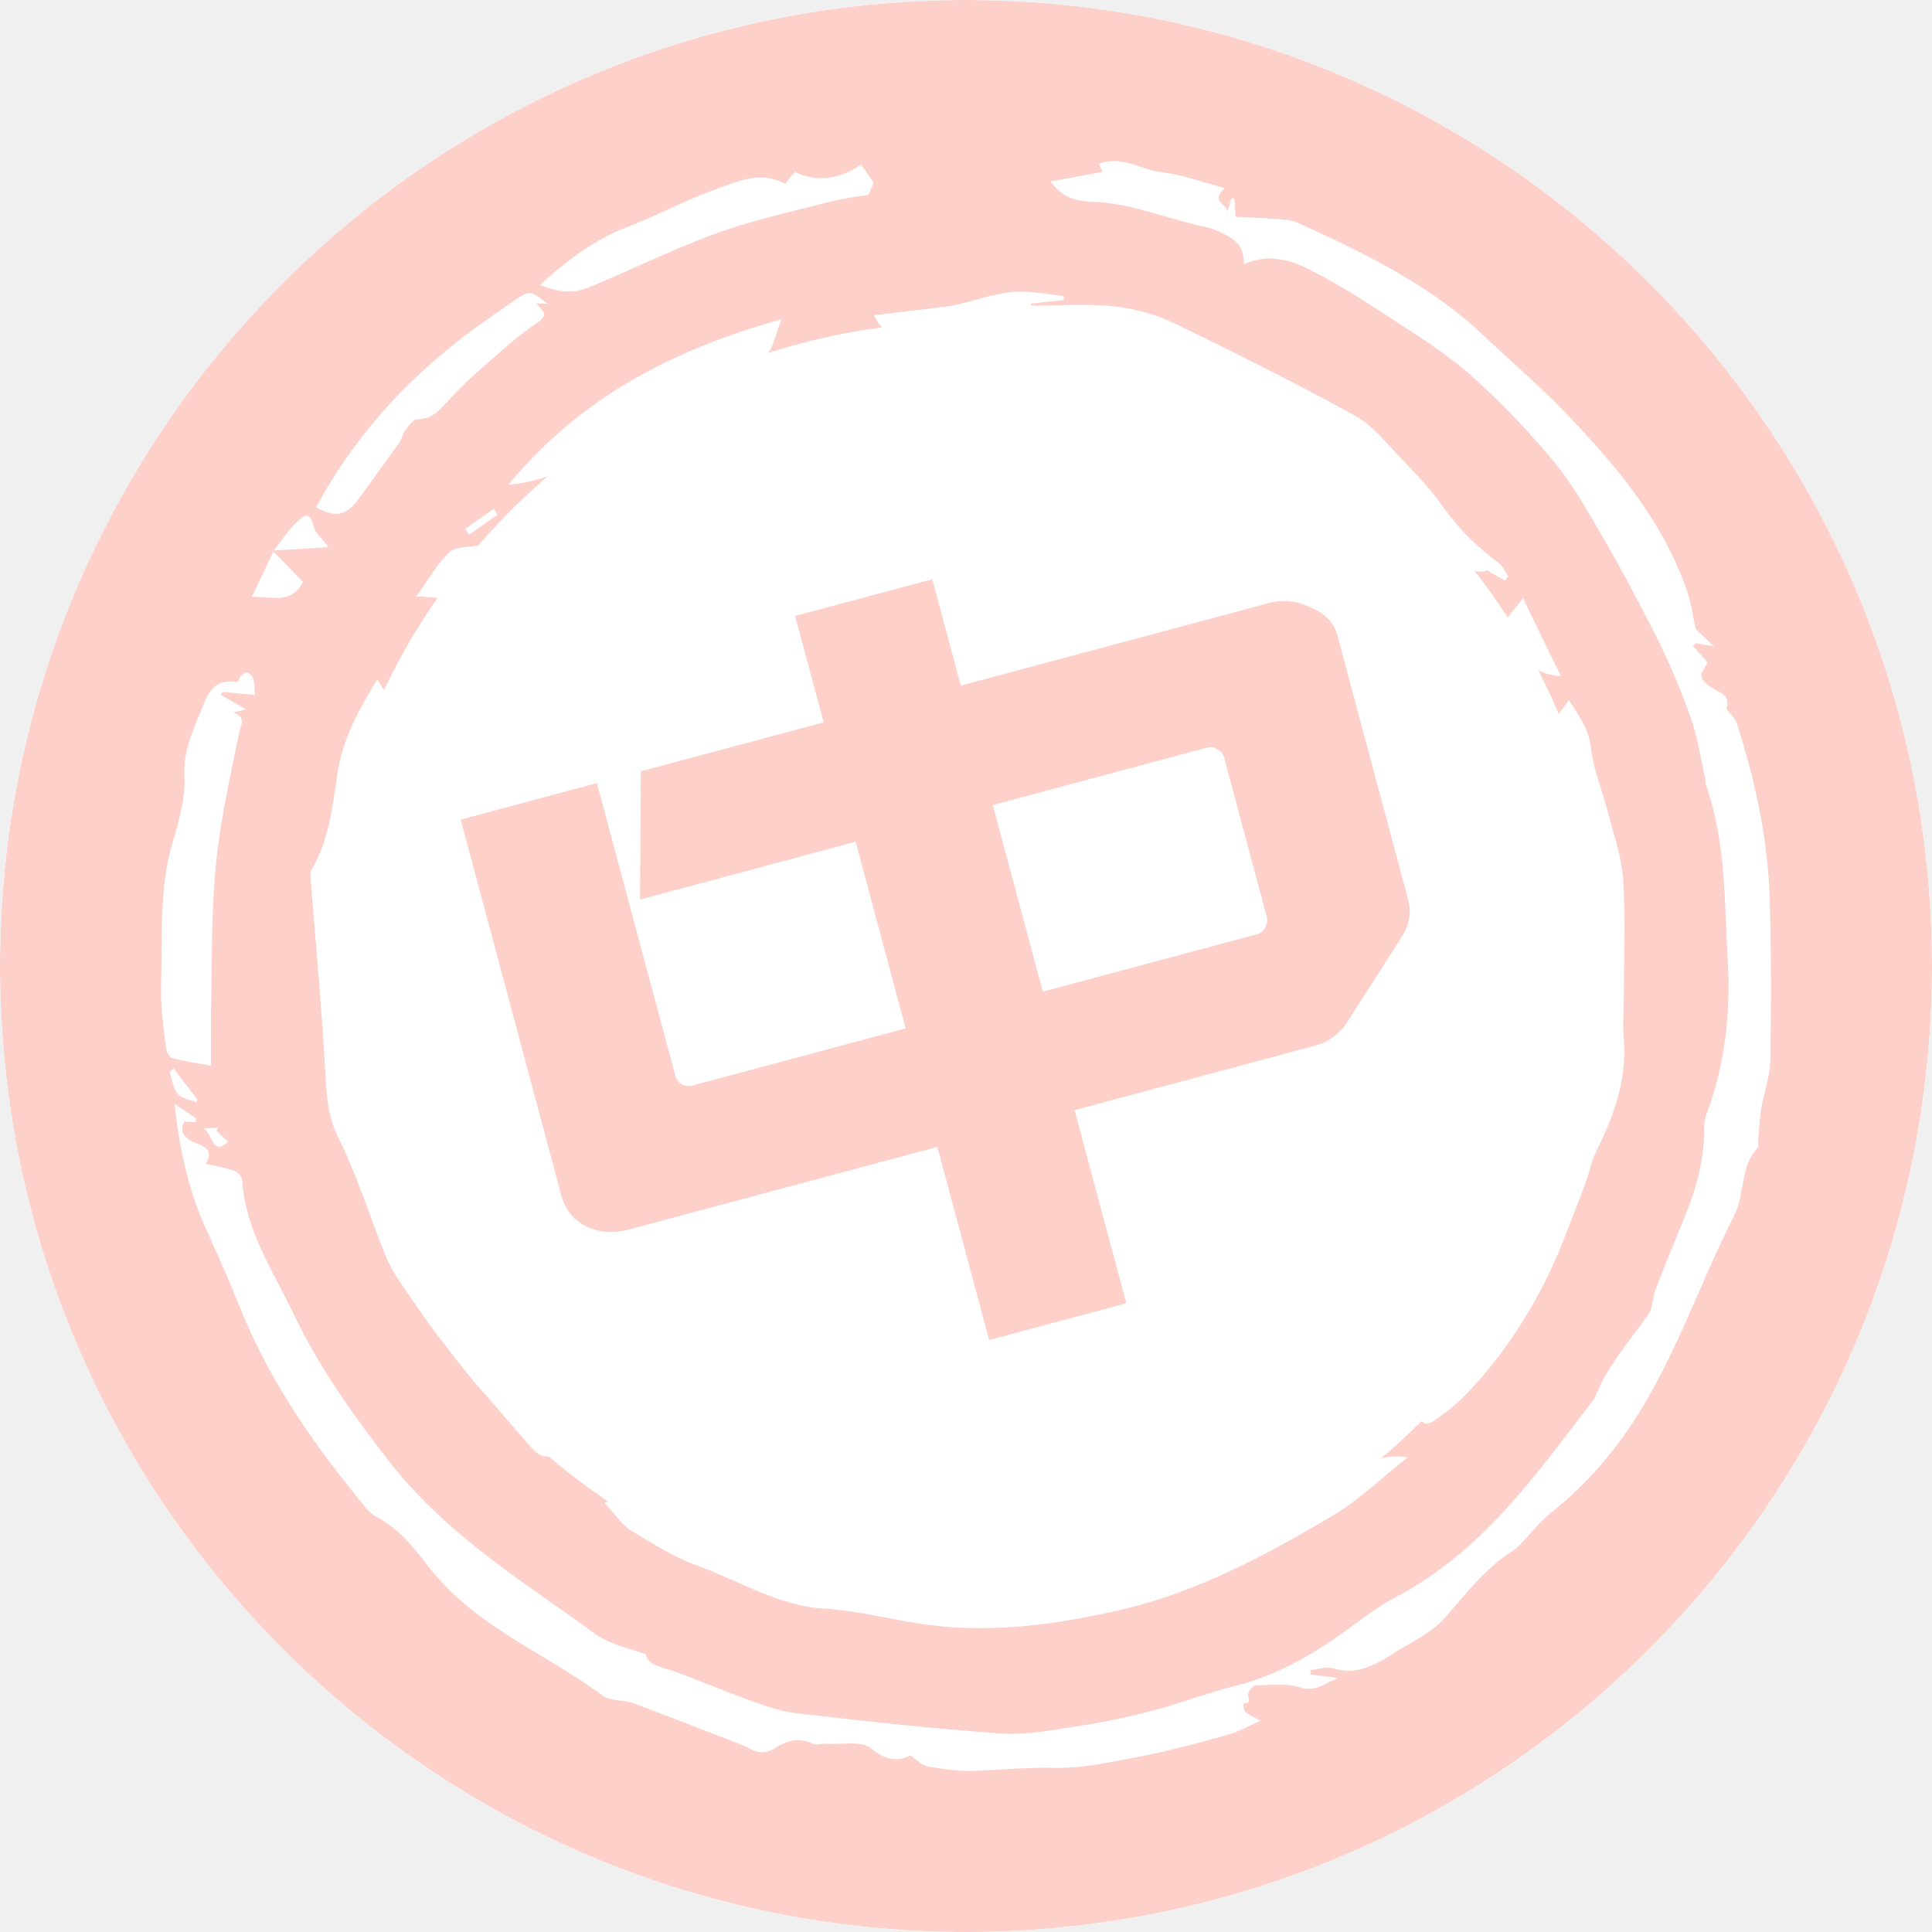
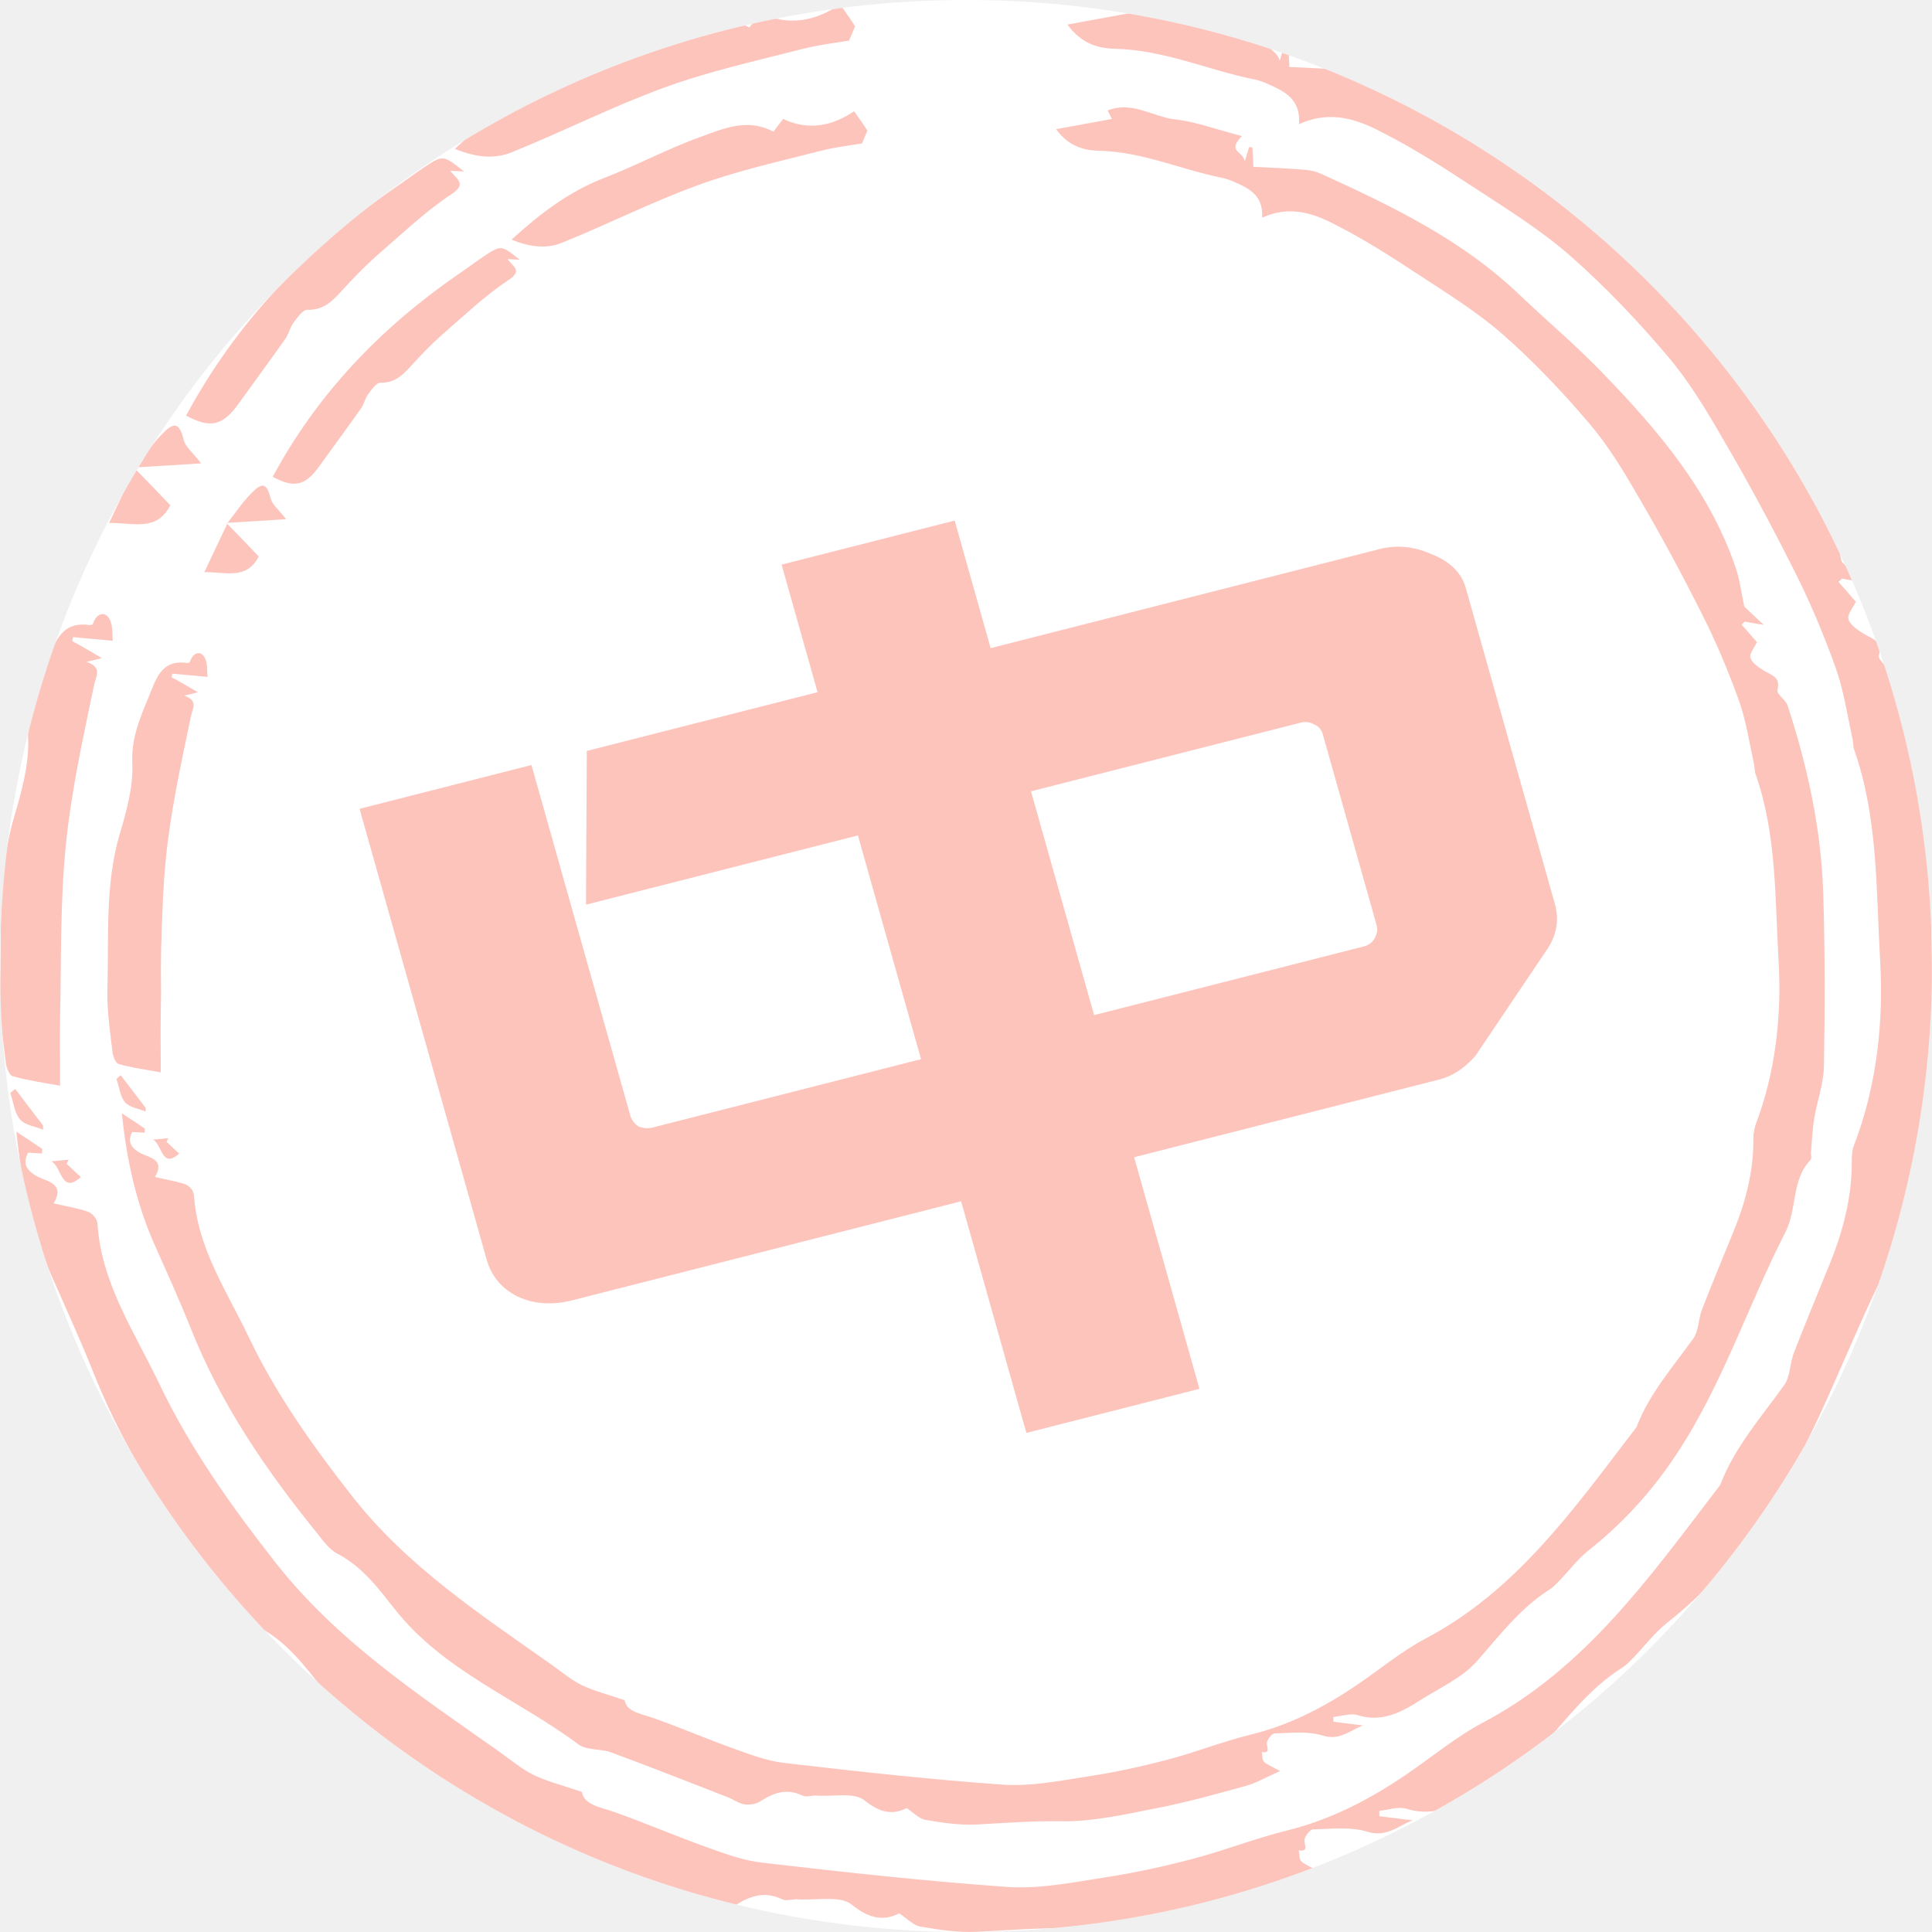
<svg xmlns="http://www.w3.org/2000/svg" width="36" height="36" viewBox="0 0 36 36" fill="none">
  <g clip-path="url(#clip0_7260_42667)">
    <rect width="36" height="36" rx="18" fill="white" />
-     <g opacity="0.4" clip-path="url(#clip1_7260_42667)">
-       <circle cx="18" cy="18" r="18" fill="#FB897A" />
-       <path d="M23.173 4.928C23.198 4.532 22.94 4.417 22.682 4.302C22.613 4.27 22.537 4.244 22.468 4.231C21.751 4.084 21.078 3.778 20.329 3.758C20.084 3.752 19.807 3.701 19.574 3.381C19.933 3.317 20.228 3.26 20.549 3.202C20.53 3.164 20.505 3.119 20.474 3.055C20.895 2.883 21.26 3.164 21.644 3.209C22.028 3.254 22.399 3.394 22.82 3.503C22.55 3.778 22.839 3.758 22.871 3.944C22.915 3.803 22.927 3.746 22.946 3.695C22.965 3.695 22.984 3.695 23.003 3.701C23.009 3.79 23.015 3.886 23.022 4.04C23.298 4.052 23.607 4.065 23.915 4.091C24.016 4.097 24.123 4.123 24.217 4.168C25.45 4.73 26.671 5.318 27.671 6.277C28.155 6.737 28.671 7.171 29.137 7.657C30.093 8.648 30.98 9.689 31.44 11.025C31.515 11.236 31.54 11.466 31.597 11.722C31.66 11.786 31.773 11.888 31.937 12.041C31.786 12.016 31.691 12.003 31.603 11.984C31.584 12.003 31.565 12.022 31.547 12.035C31.641 12.137 31.729 12.246 31.817 12.342C31.779 12.431 31.679 12.54 31.704 12.617C31.735 12.712 31.855 12.789 31.949 12.847C32.075 12.923 32.232 12.949 32.176 13.179C32.157 13.249 32.314 13.345 32.352 13.447C32.698 14.508 32.937 15.595 32.975 16.713C33.006 17.729 33.006 18.746 32.987 19.755C32.981 20.062 32.868 20.363 32.817 20.663C32.786 20.855 32.78 21.053 32.761 21.244C32.755 21.296 32.78 21.36 32.755 21.385C32.415 21.737 32.522 22.248 32.314 22.651C31.654 23.942 31.207 25.341 30.389 26.562C29.967 27.195 29.464 27.744 28.873 28.211C28.69 28.358 28.539 28.556 28.376 28.729C28.313 28.792 28.256 28.856 28.181 28.901C27.671 29.227 27.312 29.706 26.916 30.154C26.664 30.435 26.281 30.608 25.947 30.818C25.607 31.036 25.268 31.221 24.84 31.087C24.714 31.049 24.557 31.106 24.418 31.119C24.418 31.144 24.418 31.176 24.418 31.202C24.588 31.221 24.758 31.247 24.934 31.266C24.708 31.355 24.525 31.534 24.236 31.445C23.972 31.362 23.676 31.4 23.393 31.406C23.343 31.406 23.254 31.521 23.254 31.579C23.261 31.668 23.317 31.752 23.166 31.732C23.179 31.79 23.173 31.867 23.204 31.898C23.261 31.956 23.343 31.982 23.487 32.065C23.248 32.167 23.078 32.269 22.896 32.32C22.367 32.467 21.839 32.614 21.304 32.717C20.75 32.825 20.191 32.953 19.637 32.94C19.146 32.934 18.662 32.972 18.171 32.998C17.875 33.011 17.579 32.966 17.284 32.915C17.183 32.895 17.095 32.8 16.963 32.71C16.724 32.832 16.504 32.8 16.227 32.576C16.044 32.429 15.68 32.512 15.39 32.493C15.308 32.486 15.214 32.525 15.145 32.493C14.868 32.359 14.641 32.442 14.402 32.595C14.333 32.64 14.22 32.659 14.132 32.646C14.025 32.627 13.924 32.55 13.817 32.512C13.144 32.25 12.477 31.988 11.804 31.739C11.621 31.668 11.376 31.707 11.232 31.598C10.168 30.806 8.891 30.326 8.035 29.253C7.74 28.882 7.463 28.498 7.022 28.268C6.884 28.198 6.777 28.051 6.676 27.923C5.783 26.824 4.984 25.661 4.456 24.325C4.248 23.807 4.015 23.296 3.789 22.785C3.499 22.107 3.336 21.379 3.254 20.573C3.411 20.676 3.537 20.759 3.657 20.842C3.657 20.867 3.65 20.887 3.65 20.912C3.587 20.906 3.524 20.906 3.436 20.899C3.361 21.04 3.38 21.162 3.581 21.27C3.732 21.347 4.015 21.379 3.833 21.686C4.015 21.73 4.191 21.756 4.361 21.813C4.424 21.832 4.506 21.922 4.512 21.986C4.569 22.925 5.085 23.673 5.468 24.478C5.947 25.482 6.588 26.383 7.274 27.259C8.237 28.486 9.501 29.317 10.741 30.192C10.923 30.32 11.093 30.467 11.288 30.563C11.502 30.665 11.735 30.723 12.037 30.825C12.068 31.036 12.339 31.061 12.578 31.151C13.043 31.317 13.503 31.515 13.968 31.681C14.251 31.784 14.547 31.892 14.843 31.924C16.107 32.071 17.378 32.212 18.649 32.301C19.146 32.333 19.649 32.231 20.146 32.154C20.612 32.084 21.078 31.982 21.537 31.86C22.021 31.732 22.487 31.547 22.978 31.426C23.657 31.259 24.261 30.946 24.834 30.556C25.23 30.288 25.601 29.975 26.023 29.751C27.614 28.914 28.621 27.482 29.678 26.102C29.697 26.076 29.716 26.057 29.722 26.032C29.948 25.456 30.351 25.003 30.703 24.51C30.804 24.37 30.791 24.159 30.861 23.993C31.031 23.552 31.213 23.117 31.389 22.683C31.609 22.152 31.76 21.602 31.754 21.021C31.754 20.944 31.76 20.861 31.786 20.791C32.144 19.864 32.251 18.861 32.194 17.908C32.132 16.822 32.163 15.697 31.792 14.643C31.773 14.591 31.779 14.527 31.767 14.476C31.685 14.106 31.628 13.716 31.503 13.364C31.314 12.84 31.1 12.329 30.848 11.837C30.502 11.147 30.137 10.469 29.747 9.804C29.489 9.357 29.219 8.91 28.892 8.526C28.42 7.97 27.916 7.44 27.369 6.96C26.922 6.571 26.406 6.251 25.909 5.925C25.45 5.625 24.978 5.318 24.488 5.069C24.104 4.864 23.67 4.698 23.173 4.928Z" fill="white" />
-       <path d="M11.262 28C11.69 27.86 11.992 27.924 12.325 28.122C13.948 29.1 15.722 29.566 17.604 29.624C18.214 29.643 18.824 29.656 19.428 29.624C19.774 29.605 20.114 29.477 20.453 29.394C20.869 29.298 21.284 29.202 21.699 29.106C21.781 29.087 21.869 29.061 21.938 29.023C22.7 28.627 23.461 28.23 24.228 27.841C24.348 27.783 24.493 27.764 24.625 27.751C24.946 27.726 25.21 27.598 25.443 27.361C25.644 27.157 25.921 27.099 26.229 27.157C25.764 27.521 25.336 27.943 24.832 28.243C23.58 28.985 22.291 29.675 20.869 30.001C19.698 30.269 18.503 30.435 17.295 30.276C16.647 30.193 16.012 30.014 15.364 29.975C14.508 29.924 13.803 29.47 13.036 29.189C12.583 29.029 12.161 28.767 11.746 28.512C11.57 28.397 11.444 28.192 11.262 28Z" fill="white" />
-       <path d="M26.325 26.211C26.803 25.578 27.263 24.977 27.709 24.364C27.936 24.05 28.194 23.744 28.32 23.386C28.445 23.021 28.684 22.727 28.779 22.357C28.804 22.261 28.835 22.171 28.873 22.082C29.603 20.535 29.54 18.842 29.685 17.193C29.729 16.72 29.546 16.228 29.471 15.742C29.414 15.378 29.37 15.013 29.295 14.655C29.244 14.413 29.181 14.163 29.075 13.94C28.829 13.441 28.886 13.531 29.238 13.045C29.414 13.339 29.609 13.575 29.647 13.946C29.691 14.349 29.861 14.739 29.962 15.141C30.069 15.557 30.22 15.972 30.245 16.394C30.289 17.11 30.257 17.832 30.257 18.554C30.257 18.823 30.232 19.097 30.257 19.366C30.32 20.133 30.062 20.81 29.735 21.475C29.647 21.654 29.616 21.852 29.546 22.037C29.433 22.344 29.314 22.651 29.194 22.951C28.773 24.07 28.175 25.073 27.363 25.936C27.225 26.083 27.074 26.217 26.91 26.338C26.545 26.613 26.539 26.607 26.325 26.211Z" fill="white" />
-       <path d="M10.565 26.971C10.225 27.195 10.105 27.207 9.873 26.945C9.344 26.338 8.822 25.725 8.319 25.092C8.017 24.721 7.746 24.319 7.476 23.922C7.35 23.743 7.243 23.545 7.161 23.341C6.872 22.619 6.639 21.864 6.293 21.174C6.091 20.759 6.085 20.363 6.06 19.941C5.991 18.758 5.884 17.576 5.789 16.387C5.783 16.323 5.783 16.24 5.815 16.189C6.129 15.646 6.198 15.026 6.286 14.425C6.381 13.78 6.677 13.236 7.029 12.661C7.211 12.949 7.381 13.211 7.564 13.505C7.048 13.639 7.004 14.023 6.922 14.374C6.739 15.128 6.563 15.876 6.4 16.637C6.356 16.841 6.318 17.058 6.324 17.263C6.362 19.442 6.796 21.526 7.752 23.488C7.815 23.616 7.878 23.75 7.966 23.865C8.545 24.593 9.124 25.322 9.709 26.044C9.728 26.063 9.766 26.082 9.766 26.108C9.791 26.607 10.3 26.664 10.565 26.971Z" fill="white" />
-       <path d="M16.283 5.874C16.736 5.823 17.202 5.765 17.667 5.708C17.73 5.701 17.799 5.682 17.862 5.669C18.208 5.586 18.548 5.465 18.894 5.439C19.196 5.414 19.511 5.484 19.819 5.516C19.819 5.541 19.825 5.567 19.825 5.592C19.618 5.612 19.416 5.637 19.209 5.656C19.209 5.669 19.215 5.682 19.215 5.695C19.731 5.695 20.247 5.656 20.756 5.708C21.14 5.746 21.537 5.861 21.889 6.027C23.021 6.577 24.148 7.139 25.248 7.746C25.588 7.932 25.846 8.27 26.123 8.558C26.387 8.833 26.658 9.114 26.872 9.421C27.167 9.836 27.513 10.188 27.922 10.488C27.998 10.546 28.042 10.654 28.105 10.737C28.086 10.763 28.067 10.795 28.048 10.82C27.954 10.769 27.859 10.718 27.765 10.661C27.746 10.654 27.734 10.622 27.721 10.629C27.306 10.744 27.205 10.36 26.985 10.162C26.255 9.51 25.532 8.858 24.789 8.219C24.632 8.085 24.418 8.027 24.242 7.919C24.047 7.791 23.852 7.65 23.676 7.503C23.26 7.158 22.744 7.056 22.266 6.852C20.951 6.302 19.555 6.129 18.152 6.021C17.705 5.989 17.246 6.104 16.793 6.136C16.447 6.168 16.447 6.161 16.283 5.874Z" fill="white" />
-       <path d="M4.752 12.95C4.494 12.924 4.311 12.911 4.135 12.892C4.129 12.911 4.129 12.937 4.122 12.956C4.267 13.033 4.405 13.116 4.582 13.218C4.487 13.244 4.437 13.256 4.343 13.276C4.601 13.371 4.487 13.493 4.456 13.659C4.286 14.477 4.103 15.302 4.022 16.132C3.933 17.014 3.952 17.909 3.933 18.797C3.927 19.13 3.933 19.469 3.933 19.858C3.644 19.807 3.417 19.775 3.197 19.711C3.147 19.699 3.096 19.577 3.09 19.5C3.046 19.13 2.989 18.753 3.002 18.376C3.027 17.481 2.958 16.58 3.216 15.698C3.335 15.295 3.455 14.867 3.436 14.458C3.417 14.023 3.568 13.672 3.719 13.307C3.845 13.007 3.933 12.636 4.393 12.707C4.412 12.707 4.437 12.7 4.443 12.688C4.487 12.547 4.601 12.483 4.682 12.585C4.758 12.681 4.739 12.847 4.752 12.95Z" fill="white" />
-       <path d="M14.635 3.426C14.692 3.349 14.742 3.286 14.805 3.203C15.252 3.413 15.667 3.324 16.045 3.068C16.127 3.183 16.196 3.279 16.277 3.407C16.271 3.426 16.24 3.496 16.183 3.631C15.994 3.662 15.711 3.694 15.441 3.765C14.723 3.95 13.994 4.11 13.302 4.365C12.496 4.659 11.729 5.049 10.936 5.368C10.665 5.477 10.37 5.438 10.062 5.311C10.565 4.851 11.074 4.467 11.685 4.231C12.251 4.014 12.792 3.72 13.364 3.516C13.767 3.369 14.189 3.183 14.635 3.426Z" fill="white" />
-       <path d="M10.206 5.663C10.136 5.657 10.086 5.657 9.992 5.651C10.08 5.778 10.262 5.849 10.011 6.015C9.595 6.29 9.23 6.641 8.847 6.974C8.652 7.146 8.475 7.331 8.299 7.523C8.155 7.683 8.016 7.817 7.771 7.811C7.702 7.811 7.62 7.926 7.563 8.003C7.507 8.073 7.488 8.175 7.437 8.252C7.198 8.591 6.953 8.923 6.714 9.255C6.462 9.613 6.267 9.658 5.89 9.453C6.67 8.003 7.777 6.852 9.117 5.925C9.268 5.823 9.413 5.715 9.564 5.612C9.878 5.401 9.878 5.401 10.206 5.663Z" fill="white" />
-       <path d="M14.559 5.95C14.483 6.161 14.439 6.327 14.37 6.487C14.326 6.57 14.257 6.66 14.175 6.705C13.835 6.864 13.483 7.005 13.137 7.158C12.457 7.459 11.835 7.849 11.237 8.302C10.752 8.667 10.186 8.973 9.475 9.031C10.847 7.369 12.596 6.5 14.559 5.95Z" fill="white" />
-       <path d="M29.086 12.598C28.418 12.559 28.23 12.061 27.946 11.691C28.078 11.524 28.198 11.371 28.381 11.148C28.62 11.646 28.828 12.08 29.086 12.598Z" fill="white" />
-       <path d="M7.758 11.114C7.978 10.808 8.142 10.507 8.375 10.29C8.501 10.175 8.759 10.201 8.954 10.156C8.973 10.188 8.992 10.22 9.004 10.252C8.796 10.539 8.62 10.852 8.368 11.089C8.274 11.191 8.01 11.114 7.758 11.114Z" fill="white" />
-       <path d="M5.085 10.265C5.273 10.456 5.456 10.648 5.645 10.846C5.431 11.261 5.072 11.114 4.694 11.121C4.839 10.814 4.965 10.546 5.097 10.271C5.091 10.271 5.085 10.265 5.085 10.265Z" fill="white" />
-       <path d="M5.091 10.271C5.248 10.073 5.387 9.856 5.569 9.69C5.726 9.543 5.796 9.601 5.852 9.831C5.878 9.939 5.991 10.022 6.123 10.195C5.733 10.22 5.405 10.239 5.078 10.259C5.084 10.265 5.091 10.271 5.091 10.271Z" fill="white" />
-       <path d="M3.235 19.909C3.379 20.101 3.524 20.286 3.669 20.478C3.669 20.497 3.669 20.516 3.669 20.542C3.543 20.491 3.386 20.471 3.31 20.382C3.222 20.28 3.21 20.114 3.159 19.973C3.184 19.948 3.21 19.928 3.235 19.909Z" fill="white" />
-       <path d="M8.67 9.855C8.846 9.728 9.022 9.606 9.199 9.479C9.224 9.517 9.249 9.549 9.274 9.587C9.098 9.715 8.922 9.836 8.739 9.964C8.72 9.926 8.695 9.894 8.67 9.855Z" fill="white" />
-       <path d="M3.796 21.033C3.884 21.027 3.978 21.014 4.067 21.008C4.054 21.027 4.048 21.046 4.035 21.072C4.104 21.136 4.174 21.206 4.255 21.276C3.947 21.557 3.96 21.11 3.796 21.033Z" fill="white" />
-       <circle cx="18" cy="18" r="12" fill="white" />
-       <path d="M11.122 14.592L12.581 20.034C12.599 20.104 12.639 20.161 12.701 20.207C12.772 20.237 12.842 20.244 12.911 20.225L16.875 19.163L15.944 15.685L11.927 16.762L11.94 14.373L15.347 13.46L14.816 11.478L17.372 10.793L17.903 12.775L23.589 11.252C23.864 11.165 24.136 11.186 24.406 11.312C24.685 11.424 24.856 11.601 24.922 11.845L26.235 16.748C26.304 17.003 26.263 17.244 26.112 17.47L25.061 19.112C24.902 19.304 24.723 19.427 24.526 19.479L20.023 20.686L20.987 24.285L18.431 24.97L17.467 21.371L11.729 22.908C11.428 22.989 11.156 22.969 10.912 22.848C10.68 22.724 10.53 22.534 10.461 22.279L8.584 15.272L11.122 14.592ZM18.5 15.001L19.431 18.478L23.413 17.411C23.482 17.392 23.534 17.354 23.568 17.295C23.61 17.221 23.622 17.15 23.604 17.08L22.807 14.107C22.788 14.038 22.744 13.988 22.674 13.957C22.615 13.923 22.551 13.915 22.481 13.934L18.5 15.001Z" fill="#FB897A" />
+     <g opacity="0.5" clip-path="url(#clip1_7260_42667)">
+       <path d="M10.363 29.334C10.848 29.174 11.19 29.247 11.568 29.471C13.408 30.58 15.419 31.108 17.551 31.174C18.242 31.195 18.934 31.21 19.618 31.174C20.011 31.152 20.396 31.007 20.781 30.913C21.251 30.804 21.722 30.695 22.192 30.587C22.285 30.565 22.385 30.536 22.463 30.493C23.326 30.044 24.189 29.595 25.059 29.153C25.194 29.087 25.358 29.066 25.508 29.051C25.872 29.022 26.171 28.877 26.435 28.609C26.663 28.378 26.977 28.312 27.326 28.378C26.799 28.791 26.314 29.269 25.743 29.609C24.324 30.449 22.863 31.232 21.251 31.601C19.925 31.905 18.57 32.093 17.201 31.912C16.467 31.818 15.747 31.615 15.012 31.572C14.043 31.514 13.244 31 12.374 30.681C11.861 30.5 11.383 30.203 10.912 29.913C10.713 29.783 10.57 29.551 10.363 29.334Z" fill="white" />
+       <path d="M27.435 27.305C27.977 26.588 28.498 25.907 29.004 25.212C29.261 24.857 29.553 24.509 29.696 24.104C29.838 23.691 30.109 23.358 30.216 22.938C30.245 22.829 30.28 22.728 30.323 22.626C31.15 20.873 31.079 18.954 31.243 17.085C31.293 16.549 31.086 15.991 31.001 15.441C30.936 15.028 30.887 14.615 30.801 14.21C30.744 13.934 30.673 13.652 30.551 13.398C30.273 12.833 30.337 12.935 30.737 12.384C30.936 12.717 31.157 12.985 31.2 13.405C31.25 13.862 31.443 14.304 31.557 14.76C31.678 15.231 31.849 15.702 31.878 16.18C31.927 16.991 31.892 17.809 31.892 18.628C31.892 18.932 31.863 19.244 31.892 19.548C31.963 20.417 31.671 21.185 31.3 21.938C31.2 22.141 31.165 22.366 31.086 22.576C30.958 22.923 30.822 23.271 30.687 23.611C30.209 24.879 29.532 26.016 28.612 26.994C28.455 27.16 28.284 27.313 28.099 27.45C27.685 27.762 27.678 27.754 27.435 27.305Z" fill="white" />
+       <path d="M9.573 28.167C9.188 28.421 9.053 28.435 8.789 28.138C8.19 27.45 7.598 26.755 7.028 26.038C6.686 25.617 6.379 25.161 6.072 24.712C5.93 24.509 5.809 24.285 5.716 24.053C5.388 23.234 5.124 22.38 4.732 21.597C4.504 21.127 4.497 20.677 4.468 20.199C4.39 18.859 4.268 17.519 4.161 16.172C4.154 16.1 4.154 16.006 4.19 15.948C4.546 15.332 4.625 14.629 4.725 13.948C4.832 13.217 5.167 12.601 5.566 11.949C5.773 12.275 5.965 12.572 6.172 12.905C5.588 13.058 5.538 13.492 5.445 13.89C5.238 14.745 5.038 15.593 4.853 16.455C4.803 16.686 4.76 16.933 4.768 17.165C4.81 19.634 5.302 21.996 6.386 24.219C6.457 24.364 6.529 24.516 6.629 24.647C7.285 25.473 7.941 26.298 8.604 27.117C8.625 27.139 8.668 27.16 8.668 27.189C8.696 27.754 9.274 27.819 9.573 28.167Z" fill="white" />
+       <path d="M16.054 4.257C16.568 4.199 17.095 4.134 17.623 4.068C17.694 4.061 17.773 4.04 17.844 4.025C18.236 3.931 18.621 3.793 19.013 3.764C19.355 3.735 19.712 3.815 20.061 3.851C20.061 3.88 20.069 3.909 20.069 3.938C19.833 3.96 19.605 3.989 19.37 4.011C19.37 4.025 19.377 4.04 19.377 4.054C19.962 4.054 20.546 4.011 21.124 4.068C21.559 4.112 22.008 4.242 22.407 4.431C23.691 5.054 24.967 5.691 26.215 6.379C26.6 6.589 26.892 6.973 27.206 7.299C27.506 7.61 27.812 7.929 28.055 8.277C28.39 8.748 28.782 9.146 29.245 9.486C29.331 9.552 29.381 9.675 29.452 9.769C29.431 9.798 29.409 9.834 29.388 9.863C29.281 9.805 29.174 9.747 29.067 9.682C29.046 9.675 29.031 9.639 29.017 9.646C28.547 9.776 28.432 9.342 28.183 9.117C27.356 8.378 26.536 7.639 25.694 6.915C25.516 6.763 25.274 6.698 25.074 6.575C24.853 6.43 24.632 6.27 24.432 6.104C23.962 5.713 23.377 5.597 22.835 5.365C21.345 4.742 19.762 4.547 18.172 4.423C17.666 4.387 17.145 4.518 16.632 4.554C16.24 4.59 16.24 4.583 16.054 4.257Z" fill="white" />
+       <path d="M14.1 4.344C14.014 4.583 13.964 4.771 13.886 4.952C13.836 5.046 13.758 5.148 13.665 5.198C13.28 5.38 12.881 5.539 12.489 5.713C11.718 6.053 11.012 6.495 10.335 7.009C9.786 7.422 9.144 7.77 8.339 7.835C9.893 5.952 11.875 4.967 14.1 4.344Z" fill="white" />
+       <path d="M30.564 11.877C29.808 11.834 29.593 11.269 29.273 10.849C29.422 10.661 29.558 10.487 29.765 10.234C30.036 10.799 30.271 11.291 30.564 11.877Z" fill="white" />
+       <path d="M6.392 10.196C6.642 9.849 6.827 9.508 7.091 9.262C7.234 9.132 7.526 9.161 7.748 9.11C7.769 9.146 7.79 9.183 7.805 9.219C7.569 9.545 7.369 9.899 7.084 10.167C6.977 10.283 6.677 10.196 6.392 10.196Z" fill="white" />
+       <path d="M7.426 8.769C7.626 8.625 7.826 8.487 8.025 8.342C8.054 8.386 8.082 8.422 8.111 8.465C7.911 8.61 7.712 8.748 7.505 8.893C7.483 8.849 7.455 8.813 7.426 8.769Z" fill="white" />
+       <path d="M24.207 2.314C24.237 1.838 23.928 1.7 23.618 1.562C23.535 1.524 23.445 1.493 23.362 1.478C22.501 1.302 21.693 0.933 20.795 0.91C20.5 0.903 20.168 0.841 19.889 0.458C20.319 0.381 20.674 0.312 21.059 0.243C21.036 0.197 21.006 0.143 20.968 0.067C21.474 -0.14 21.912 0.197 22.373 0.251C22.833 0.305 23.279 0.473 23.784 0.604C23.46 0.933 23.807 0.91 23.845 1.133C23.898 0.964 23.913 0.895 23.935 0.834C23.958 0.834 23.981 0.834 24.003 0.841C24.011 0.949 24.018 1.064 24.026 1.248C24.358 1.263 24.728 1.279 25.098 1.309C25.219 1.317 25.347 1.348 25.46 1.401C26.94 2.076 28.405 2.782 29.605 3.932C30.186 4.484 30.806 5.006 31.364 5.589C32.512 6.777 33.576 8.027 34.127 9.63C34.218 9.883 34.248 10.159 34.316 10.466C34.392 10.543 34.528 10.666 34.724 10.85C34.543 10.819 34.429 10.804 34.324 10.781C34.301 10.804 34.278 10.827 34.256 10.842C34.369 10.965 34.475 11.095 34.58 11.21C34.535 11.318 34.414 11.448 34.444 11.54C34.482 11.655 34.626 11.747 34.739 11.816C34.89 11.908 35.079 11.939 35.011 12.215C34.988 12.299 35.177 12.414 35.222 12.537C35.637 13.81 35.924 15.114 35.969 16.456C36.007 17.675 36.007 18.895 35.985 20.107C35.977 20.475 35.841 20.835 35.781 21.195C35.743 21.426 35.736 21.663 35.713 21.893C35.705 21.955 35.736 22.031 35.705 22.062C35.298 22.484 35.426 23.098 35.177 23.581C34.384 25.13 33.848 26.809 32.867 28.274C32.361 29.034 31.757 29.693 31.047 30.253C30.828 30.429 30.647 30.667 30.451 30.874C30.375 30.951 30.307 31.027 30.217 31.081C29.605 31.472 29.175 32.047 28.699 32.584C28.397 32.922 27.937 33.129 27.537 33.382C27.129 33.643 26.721 33.865 26.208 33.704C26.057 33.658 25.868 33.727 25.702 33.742C25.702 33.773 25.702 33.811 25.702 33.842C25.906 33.865 26.11 33.896 26.321 33.919C26.049 34.026 25.83 34.241 25.483 34.133C25.166 34.034 24.811 34.08 24.471 34.087C24.411 34.087 24.305 34.225 24.305 34.295C24.313 34.402 24.381 34.502 24.2 34.479C24.215 34.548 24.207 34.64 24.245 34.678C24.313 34.747 24.411 34.778 24.585 34.877C24.298 35 24.094 35.123 23.875 35.184C23.241 35.361 22.607 35.537 21.965 35.66C21.301 35.79 20.629 35.943 19.964 35.928C19.375 35.92 18.794 35.966 18.205 35.997C17.85 36.013 17.496 35.959 17.141 35.897C17.02 35.874 16.914 35.759 16.756 35.652C16.469 35.798 16.205 35.759 15.872 35.491C15.653 35.315 15.216 35.414 14.868 35.391C14.77 35.384 14.657 35.43 14.574 35.391C14.242 35.23 13.97 35.33 13.683 35.514C13.6 35.568 13.464 35.591 13.358 35.575C13.23 35.552 13.109 35.46 12.981 35.414C12.173 35.1 11.373 34.785 10.565 34.486C10.346 34.402 10.052 34.448 9.878 34.318C8.602 33.367 7.07 32.791 6.043 31.503C5.688 31.058 5.356 30.598 4.827 30.322C4.661 30.238 4.533 30.061 4.412 29.908C3.34 28.589 2.381 27.193 1.747 25.59C1.498 24.969 1.219 24.355 0.947 23.742C0.599 22.929 0.403 22.055 0.305 21.088C0.494 21.211 0.645 21.311 0.788 21.41C0.788 21.441 0.781 21.464 0.781 21.495C0.705 21.487 0.63 21.487 0.524 21.479C0.433 21.648 0.456 21.794 0.698 21.924C0.879 22.016 1.219 22.055 1 22.423C1.219 22.476 1.43 22.507 1.634 22.576C1.709 22.599 1.807 22.706 1.815 22.783C1.883 23.91 2.502 24.808 2.963 25.774C3.536 26.978 4.306 28.059 5.129 29.11C6.284 30.583 7.802 31.58 9.289 32.63C9.508 32.784 9.712 32.96 9.946 33.075C10.203 33.198 10.482 33.267 10.844 33.39C10.882 33.643 11.207 33.673 11.494 33.781C12.052 33.98 12.603 34.218 13.162 34.417C13.502 34.54 13.857 34.67 14.211 34.709C15.729 34.885 17.254 35.054 18.779 35.161C19.375 35.2 19.979 35.077 20.576 34.985C21.134 34.9 21.693 34.778 22.244 34.632C22.826 34.479 23.384 34.256 23.973 34.111C24.788 33.911 25.513 33.535 26.2 33.068C26.676 32.745 27.121 32.37 27.627 32.101C29.537 31.096 30.745 29.379 32.014 27.722C32.036 27.691 32.059 27.668 32.066 27.638C32.338 26.947 32.821 26.403 33.244 25.812C33.365 25.644 33.35 25.391 33.433 25.191C33.637 24.662 33.856 24.14 34.067 23.619C34.331 22.982 34.512 22.323 34.505 21.625C34.505 21.533 34.512 21.433 34.543 21.349C34.973 20.237 35.101 19.033 35.033 17.89C34.958 16.586 34.996 15.236 34.55 13.971C34.528 13.91 34.535 13.833 34.52 13.772C34.422 13.327 34.354 12.859 34.203 12.437C33.976 11.808 33.72 11.195 33.418 10.604C33.002 9.776 32.565 8.963 32.096 8.165C31.787 7.629 31.462 7.092 31.07 6.632C30.504 5.964 29.9 5.328 29.243 4.753C28.707 4.285 28.088 3.901 27.491 3.51C26.94 3.15 26.374 2.782 25.785 2.483C25.325 2.237 24.804 2.038 24.207 2.314Z" fill="#FB897A" />
+       <path d="M2.102 11.94C1.793 11.909 1.574 11.894 1.362 11.871C1.354 11.894 1.354 11.924 1.347 11.947C1.521 12.039 1.687 12.139 1.898 12.262C1.785 12.292 1.725 12.308 1.611 12.331C1.921 12.446 1.785 12.591 1.747 12.791C1.543 13.773 1.324 14.762 1.226 15.759C1.12 16.817 1.143 17.891 1.12 18.957C1.113 19.356 1.12 19.762 1.12 20.23C0.773 20.169 0.501 20.13 0.237 20.054C0.176 20.038 0.116 19.893 0.108 19.801C0.055 19.356 -0.013 18.903 0.002 18.451C0.033 17.377 -0.05 16.296 0.259 15.237C0.403 14.754 0.546 14.24 0.524 13.75C0.501 13.228 0.682 12.806 0.863 12.369C1.015 12.009 1.12 11.564 1.672 11.648C1.694 11.648 1.725 11.64 1.732 11.625C1.785 11.457 1.921 11.38 2.019 11.502C2.11 11.617 2.087 11.817 2.102 11.94Z" fill="#FB897A" />
+       <path d="M13.963 0.512C14.031 0.42 14.091 0.343 14.166 0.243C14.703 0.496 15.201 0.389 15.654 0.082C15.752 0.22 15.835 0.335 15.933 0.489C15.926 0.512 15.888 0.596 15.82 0.757C15.593 0.795 15.254 0.834 14.929 0.918C14.068 1.14 13.193 1.332 12.362 1.638C11.396 1.991 10.475 2.459 9.524 2.842C9.199 2.972 8.844 2.926 8.474 2.773C9.078 2.221 9.69 1.761 10.422 1.477C11.101 1.217 11.751 0.864 12.438 0.619C12.921 0.443 13.427 0.22 13.963 0.512Z" fill="#FB897A" />
+       <path d="M8.647 3.196C8.564 3.189 8.503 3.189 8.39 3.181C8.496 3.334 8.715 3.419 8.413 3.618C7.915 3.948 7.477 4.37 7.016 4.768C6.782 4.976 6.571 5.198 6.359 5.428C6.186 5.62 6.02 5.781 5.725 5.773C5.642 5.773 5.544 5.911 5.476 6.003C5.408 6.088 5.385 6.21 5.325 6.302C5.038 6.709 4.744 7.108 4.457 7.506C4.155 7.936 3.921 7.99 3.468 7.744C4.404 6.003 5.733 4.623 7.341 3.511C7.522 3.388 7.696 3.258 7.877 3.135C8.254 2.882 8.254 2.882 8.647 3.196Z" fill="#FB897A" />
+       <path d="M2.502 8.718C2.728 8.948 2.947 9.178 3.174 9.415C2.917 9.914 2.487 9.737 2.033 9.745C2.207 9.377 2.358 9.055 2.517 8.725C2.509 8.725 2.502 8.718 2.502 8.718Z" fill="#FB897A" />
+       <path d="M2.509 8.726C2.698 8.488 2.864 8.228 3.083 8.028C3.272 7.852 3.355 7.921 3.423 8.197C3.454 8.327 3.59 8.427 3.748 8.634C3.28 8.665 2.887 8.688 2.494 8.711C2.502 8.718 2.509 8.726 2.509 8.726Z" fill="#FB897A" />
+       <path d="M0.282 20.291C0.456 20.521 0.63 20.743 0.803 20.973C0.803 20.996 0.803 21.019 0.803 21.05C0.652 20.989 0.463 20.966 0.373 20.858C0.267 20.736 0.252 20.536 0.192 20.368C0.222 20.337 0.252 20.314 0.282 20.291Z" fill="#FB897A" />
+       <path d="M0.955 21.64C1.061 21.632 1.174 21.617 1.28 21.609C1.265 21.632 1.257 21.655 1.242 21.686C1.325 21.763 1.409 21.847 1.507 21.931C1.137 22.269 1.152 21.732 0.955 21.64Z" fill="#FB897A" />
+       <path d="M23.517 4.057C23.544 3.634 23.269 3.511 22.994 3.388C22.92 3.354 22.84 3.327 22.766 3.313C22.001 3.157 21.283 2.829 20.484 2.809C20.223 2.802 19.927 2.748 19.679 2.407C20.061 2.339 20.377 2.277 20.719 2.216C20.699 2.175 20.672 2.127 20.639 2.059C21.088 1.875 21.477 2.175 21.887 2.223C22.296 2.27 22.692 2.42 23.142 2.536C22.853 2.829 23.162 2.809 23.195 3.007C23.242 2.857 23.256 2.795 23.276 2.741C23.296 2.741 23.316 2.741 23.336 2.748C23.343 2.843 23.35 2.945 23.356 3.109C23.652 3.123 23.98 3.136 24.309 3.163C24.417 3.17 24.531 3.198 24.631 3.245C25.947 3.845 27.249 4.472 28.316 5.495C28.832 5.986 29.383 6.449 29.879 6.967C30.899 8.024 31.846 9.135 32.336 10.56C32.416 10.785 32.443 11.03 32.503 11.303C32.571 11.371 32.691 11.48 32.866 11.644C32.705 11.617 32.604 11.603 32.51 11.583C32.49 11.603 32.47 11.624 32.45 11.637C32.55 11.746 32.644 11.862 32.738 11.964C32.698 12.06 32.591 12.176 32.617 12.258C32.651 12.36 32.779 12.442 32.879 12.503C33.013 12.585 33.181 12.612 33.121 12.857C33.101 12.932 33.268 13.035 33.309 13.144C33.678 14.275 33.933 15.434 33.973 16.627C34.007 17.711 34.007 18.795 33.986 19.872C33.98 20.2 33.859 20.52 33.805 20.84C33.772 21.045 33.765 21.256 33.745 21.461C33.738 21.515 33.765 21.584 33.738 21.611C33.376 21.986 33.49 22.531 33.268 22.961C32.564 24.338 32.087 25.831 31.215 27.133C30.765 27.808 30.228 28.394 29.598 28.892C29.403 29.048 29.242 29.26 29.067 29.444C29 29.512 28.94 29.58 28.859 29.628C28.316 29.976 27.933 30.487 27.511 30.964C27.242 31.264 26.833 31.448 26.477 31.673C26.115 31.905 25.752 32.102 25.296 31.959C25.162 31.918 24.994 31.98 24.846 31.993C24.846 32.021 24.846 32.055 24.846 32.082C25.027 32.102 25.209 32.13 25.396 32.15C25.155 32.246 24.96 32.437 24.652 32.341C24.37 32.252 24.054 32.293 23.752 32.3C23.699 32.3 23.605 32.423 23.605 32.484C23.611 32.58 23.672 32.668 23.511 32.648C23.524 32.709 23.517 32.791 23.551 32.825C23.611 32.886 23.699 32.914 23.853 33.002C23.598 33.111 23.417 33.221 23.222 33.275C22.659 33.432 22.095 33.589 21.524 33.698C20.934 33.814 20.337 33.95 19.746 33.936C19.223 33.929 18.706 33.97 18.182 33.998C17.867 34.011 17.552 33.964 17.236 33.909C17.129 33.889 17.035 33.786 16.894 33.691C16.639 33.82 16.404 33.786 16.109 33.548C15.914 33.391 15.525 33.48 15.216 33.459C15.129 33.452 15.028 33.493 14.954 33.459C14.659 33.316 14.418 33.404 14.162 33.568C14.089 33.616 13.968 33.636 13.874 33.623C13.76 33.602 13.652 33.52 13.538 33.48C12.82 33.2 12.109 32.92 11.391 32.655C11.196 32.58 10.935 32.621 10.78 32.505C9.646 31.659 8.284 31.148 7.371 30.003C7.056 29.607 6.76 29.198 6.291 28.953C6.143 28.878 6.029 28.721 5.922 28.585C4.969 27.412 4.116 26.172 3.553 24.747C3.331 24.195 3.083 23.649 2.841 23.104C2.533 22.381 2.358 21.604 2.271 20.745C2.439 20.854 2.573 20.943 2.7 21.031C2.7 21.059 2.694 21.079 2.694 21.106C2.627 21.099 2.559 21.099 2.465 21.093C2.385 21.243 2.405 21.372 2.62 21.488C2.781 21.57 3.083 21.604 2.888 21.931C3.083 21.979 3.271 22.006 3.452 22.068C3.519 22.088 3.606 22.183 3.613 22.252C3.673 23.254 4.224 24.051 4.633 24.91C5.143 25.981 5.828 26.942 6.559 27.876C7.586 29.185 8.935 30.071 10.257 31.005C10.451 31.141 10.633 31.298 10.841 31.4C11.069 31.509 11.317 31.571 11.639 31.68C11.673 31.905 11.961 31.932 12.216 32.028C12.713 32.205 13.203 32.416 13.7 32.593C14.002 32.702 14.317 32.818 14.632 32.852C15.981 33.009 17.337 33.159 18.692 33.255C19.223 33.289 19.759 33.18 20.29 33.098C20.786 33.023 21.283 32.914 21.773 32.784C22.289 32.648 22.786 32.45 23.309 32.321C24.034 32.143 24.678 31.809 25.289 31.393C25.712 31.107 26.108 30.773 26.558 30.535C28.255 29.642 29.329 28.114 30.456 26.642C30.477 26.615 30.497 26.594 30.503 26.567C30.745 25.953 31.175 25.469 31.55 24.944C31.658 24.794 31.644 24.57 31.718 24.392C31.899 23.922 32.094 23.458 32.282 22.995C32.517 22.429 32.678 21.843 32.671 21.222C32.671 21.14 32.678 21.052 32.705 20.977C33.087 19.988 33.201 18.918 33.141 17.902C33.074 16.743 33.107 15.543 32.711 14.419C32.691 14.364 32.698 14.296 32.684 14.241C32.597 13.846 32.537 13.43 32.403 13.055C32.201 12.496 31.973 11.951 31.705 11.426C31.336 10.69 30.946 9.967 30.53 9.258C30.255 8.781 29.967 8.304 29.618 7.895C29.114 7.302 28.578 6.736 27.994 6.224C27.517 5.809 26.967 5.468 26.437 5.12C25.947 4.8 25.444 4.472 24.92 4.207C24.511 3.988 24.048 3.811 23.517 4.057Z" fill="#FB897A" />
+       <path d="M3.868 12.613C3.593 12.586 3.398 12.572 3.21 12.552C3.204 12.572 3.204 12.599 3.197 12.62C3.351 12.701 3.499 12.79 3.687 12.899C3.586 12.927 3.533 12.94 3.432 12.961C3.707 13.063 3.586 13.192 3.553 13.37C3.372 14.242 3.177 15.122 3.09 16.008C2.996 16.949 3.016 17.903 2.996 18.851C2.989 19.205 2.996 19.566 2.996 19.982C2.687 19.928 2.445 19.894 2.21 19.826C2.156 19.812 2.103 19.682 2.096 19.601C2.049 19.205 1.988 18.803 2.002 18.401C2.029 17.446 1.955 16.485 2.23 15.544C2.358 15.115 2.485 14.658 2.465 14.222C2.445 13.758 2.606 13.383 2.767 12.995C2.902 12.674 2.996 12.279 3.486 12.354C3.506 12.354 3.533 12.347 3.539 12.333C3.586 12.183 3.707 12.115 3.795 12.224C3.875 12.327 3.855 12.504 3.868 12.613Z" fill="#FB897A" />
+       <path d="M14.411 2.454C14.472 2.373 14.525 2.305 14.592 2.216C15.069 2.441 15.512 2.345 15.915 2.073C16.002 2.196 16.076 2.298 16.163 2.434C16.156 2.454 16.122 2.529 16.062 2.673C15.861 2.707 15.559 2.741 15.27 2.816C14.505 3.013 13.727 3.184 12.989 3.456C12.13 3.77 11.311 4.185 10.465 4.526C10.177 4.642 9.861 4.601 9.532 4.465C10.069 3.974 10.613 3.565 11.264 3.313C11.868 3.081 12.445 2.768 13.056 2.55C13.485 2.393 13.935 2.196 14.411 2.454Z" fill="#FB897A" />
+       <path d="M9.686 4.841C9.612 4.834 9.558 4.834 9.458 4.827C9.552 4.964 9.746 5.039 9.478 5.216C9.035 5.509 8.646 5.884 8.236 6.238C8.028 6.423 7.84 6.62 7.653 6.825C7.498 6.995 7.351 7.138 7.089 7.131C7.015 7.131 6.928 7.254 6.867 7.336C6.807 7.411 6.787 7.52 6.733 7.602C6.478 7.963 6.216 8.318 5.961 8.672C5.693 9.054 5.485 9.102 5.082 8.884C5.914 7.336 7.096 6.109 8.525 5.12C8.686 5.011 8.84 4.895 9.001 4.786C9.337 4.561 9.337 4.561 9.686 4.841Z" fill="#FB897A" />
+       <path d="M4.223 9.749C4.425 9.953 4.62 10.158 4.821 10.369C4.593 10.812 4.21 10.655 3.807 10.662C3.962 10.335 4.096 10.049 4.237 9.756C4.23 9.756 4.223 9.749 4.223 9.749Z" fill="#FB897A" />
+       <path d="M4.23 9.756C4.398 9.545 4.546 9.313 4.741 9.136C4.908 8.979 4.982 9.041 5.043 9.286C5.07 9.402 5.19 9.49 5.331 9.674C4.915 9.702 4.566 9.722 4.217 9.743C4.224 9.749 4.23 9.756 4.23 9.756Z" fill="#FB897A" />
+       <path d="M2.25 20.036C2.405 20.241 2.559 20.439 2.714 20.643C2.714 20.663 2.714 20.684 2.714 20.711C2.579 20.657 2.412 20.636 2.331 20.541C2.237 20.432 2.224 20.255 2.17 20.105C2.197 20.077 2.224 20.057 2.25 20.036Z" fill="#FB897A" />
+       <path d="M2.849 21.236C2.943 21.229 3.044 21.215 3.138 21.208C3.124 21.229 3.118 21.249 3.104 21.276C3.178 21.345 3.252 21.42 3.339 21.494C3.01 21.794 3.024 21.317 2.849 21.236Z" fill="#FB897A" />
+       <circle cx="18" cy="18" r="15" fill="white" />
+       <path d="M9.903 14.255L11.743 20.781C11.766 20.865 11.817 20.934 11.895 20.988C11.984 21.025 12.072 21.032 12.16 21.01L17.162 19.736L15.986 15.567L10.919 16.857L10.934 13.993L15.234 12.898L14.564 10.521L17.789 9.7L18.459 12.077L25.633 10.25C25.98 10.147 26.323 10.171 26.664 10.322C27.015 10.457 27.232 10.669 27.314 10.961L28.972 16.841C29.058 17.146 29.006 17.435 28.817 17.707L27.491 19.676C27.289 19.906 27.064 20.053 26.815 20.116L21.133 21.563L22.35 25.879L19.125 26.7L17.909 22.384L10.669 24.228C10.289 24.325 9.945 24.3 9.637 24.155C9.345 24.006 9.155 23.779 9.069 23.473L6.7 15.071L9.903 14.255ZM19.211 14.745L20.387 18.915L25.411 17.636C25.498 17.614 25.564 17.567 25.607 17.497C25.66 17.409 25.675 17.323 25.651 17.239L24.646 13.674C24.623 13.591 24.567 13.531 24.478 13.494C24.404 13.453 24.323 13.444 24.235 13.466L19.211 14.745Z" fill="#FB897A" />
    </g>
  </g>
  <defs>
    <clipPath id="clip0_7260_42667">
      <rect width="36" height="36" rx="18" fill="white" />
    </clipPath>
    <clipPath id="clip1_7260_42667">
      <rect width="36" height="36" fill="white" />
    </clipPath>
  </defs>
</svg>
